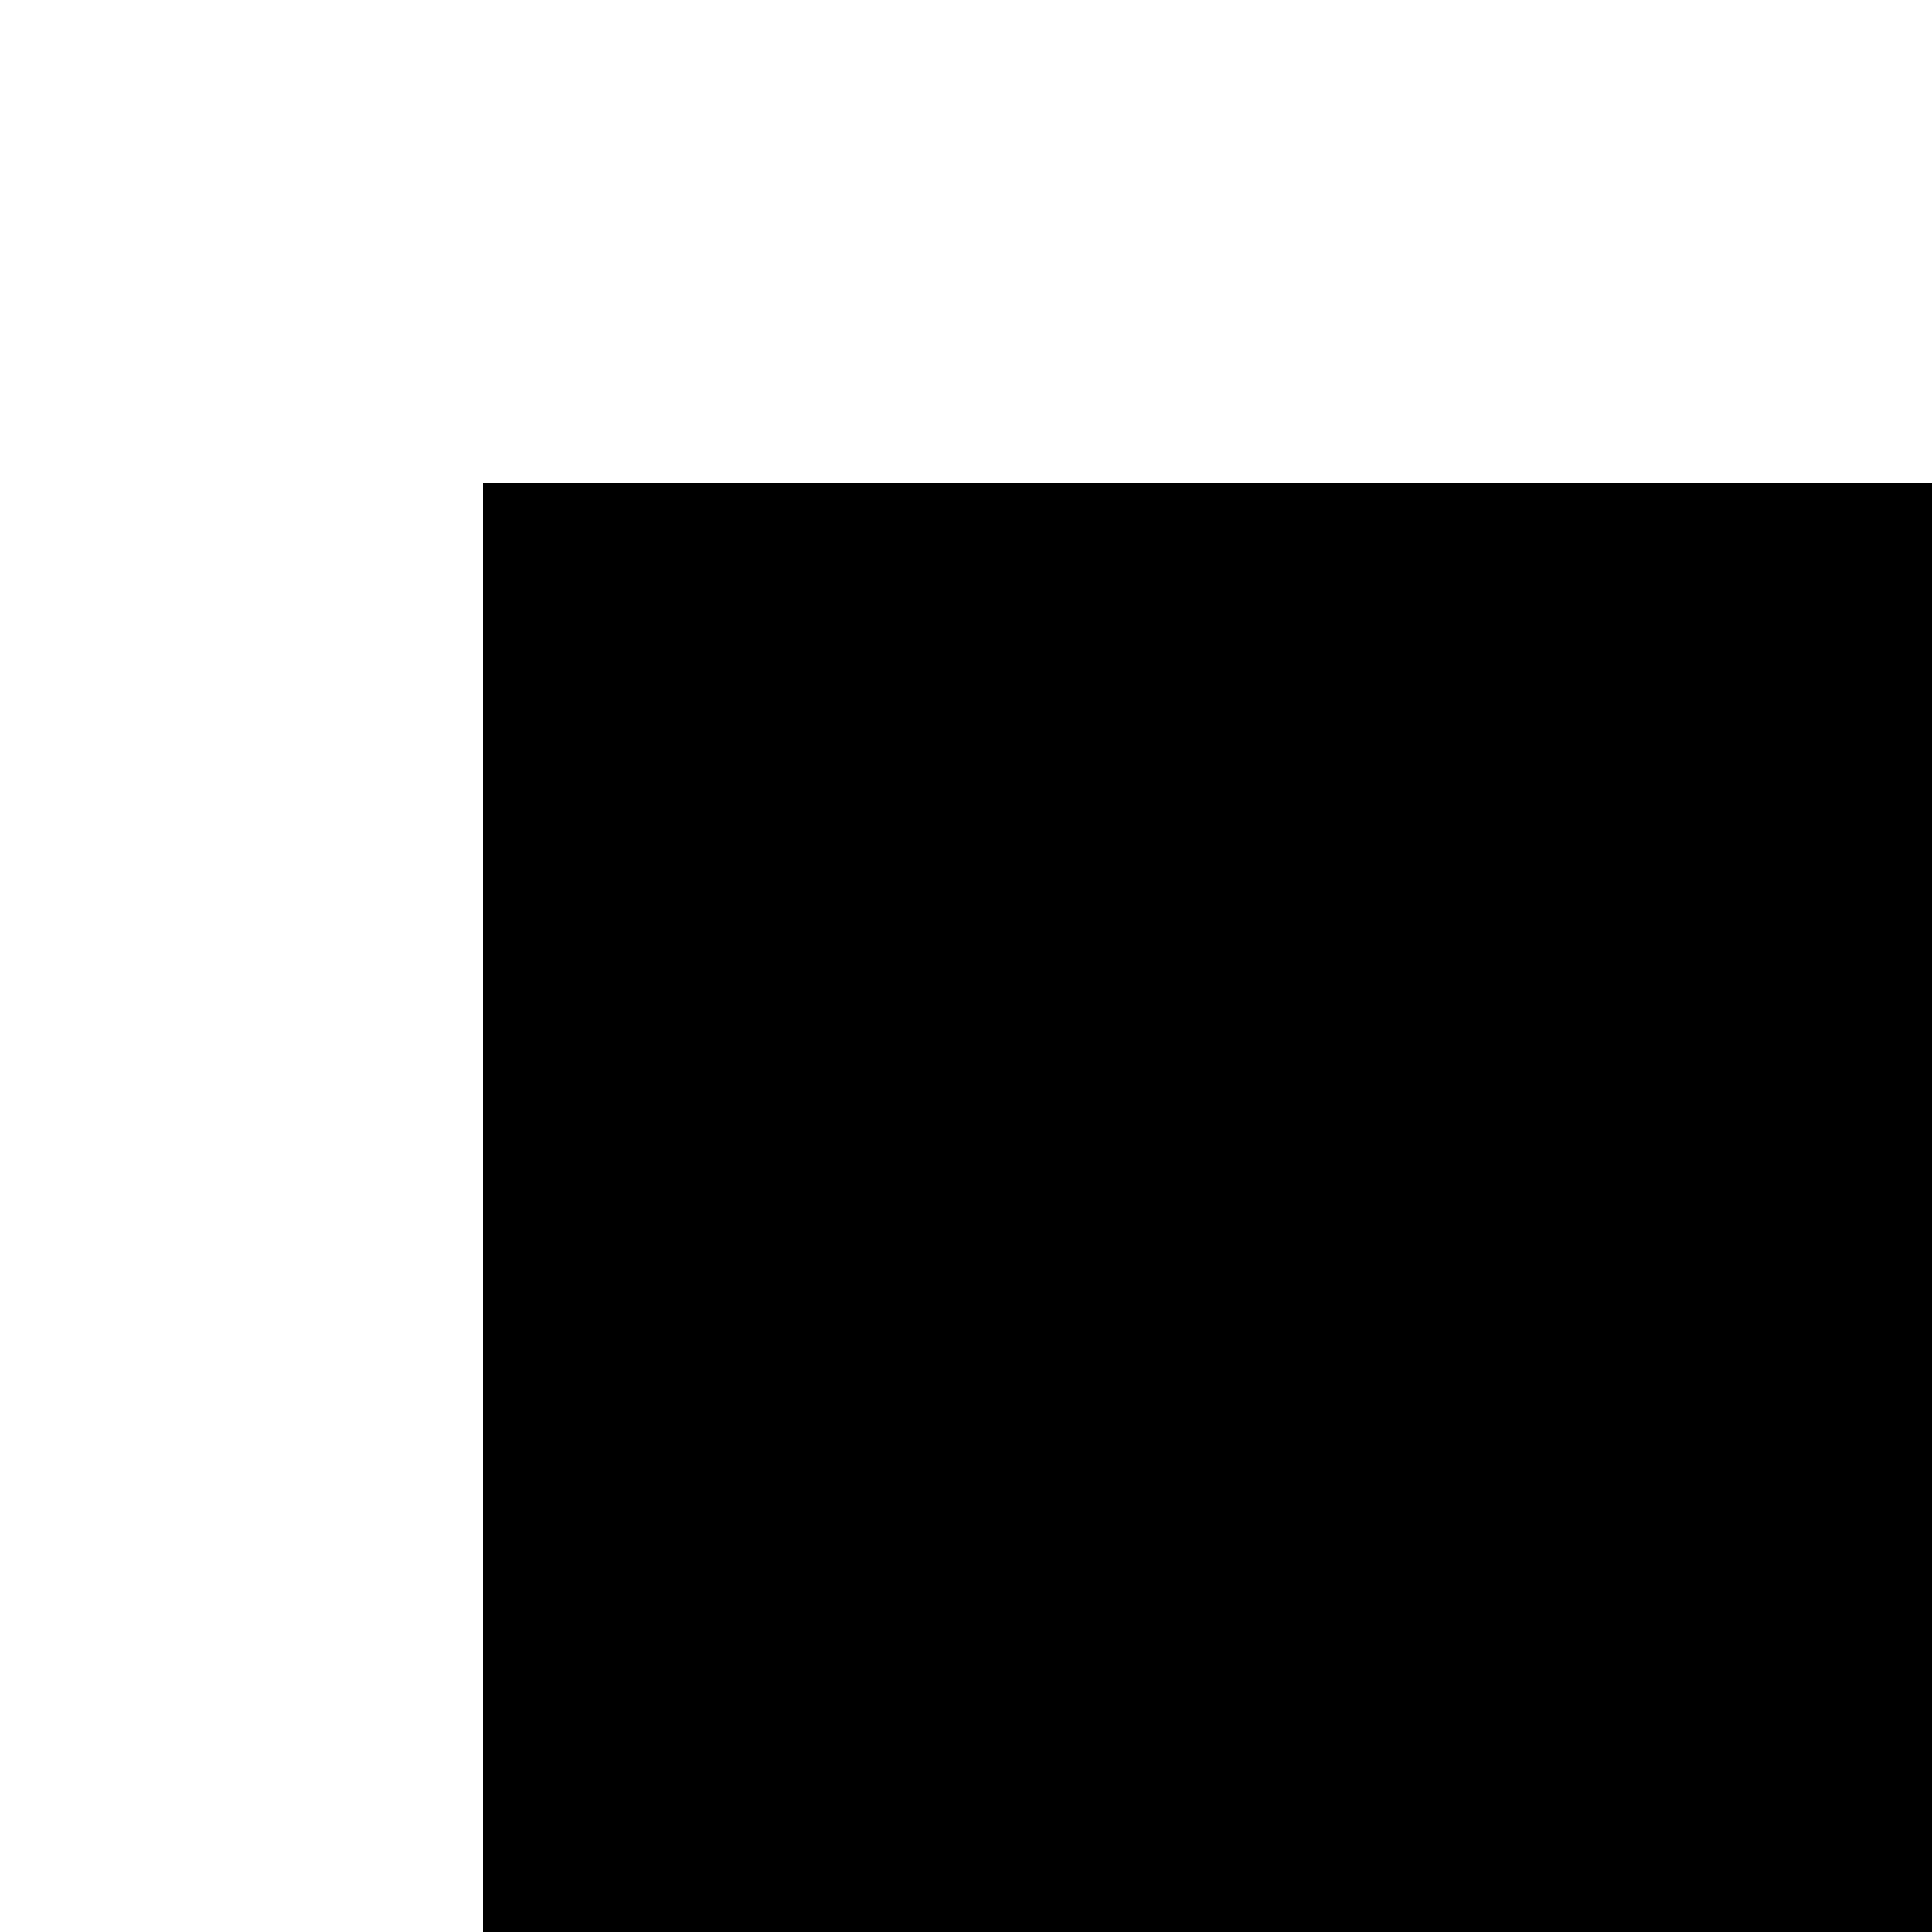
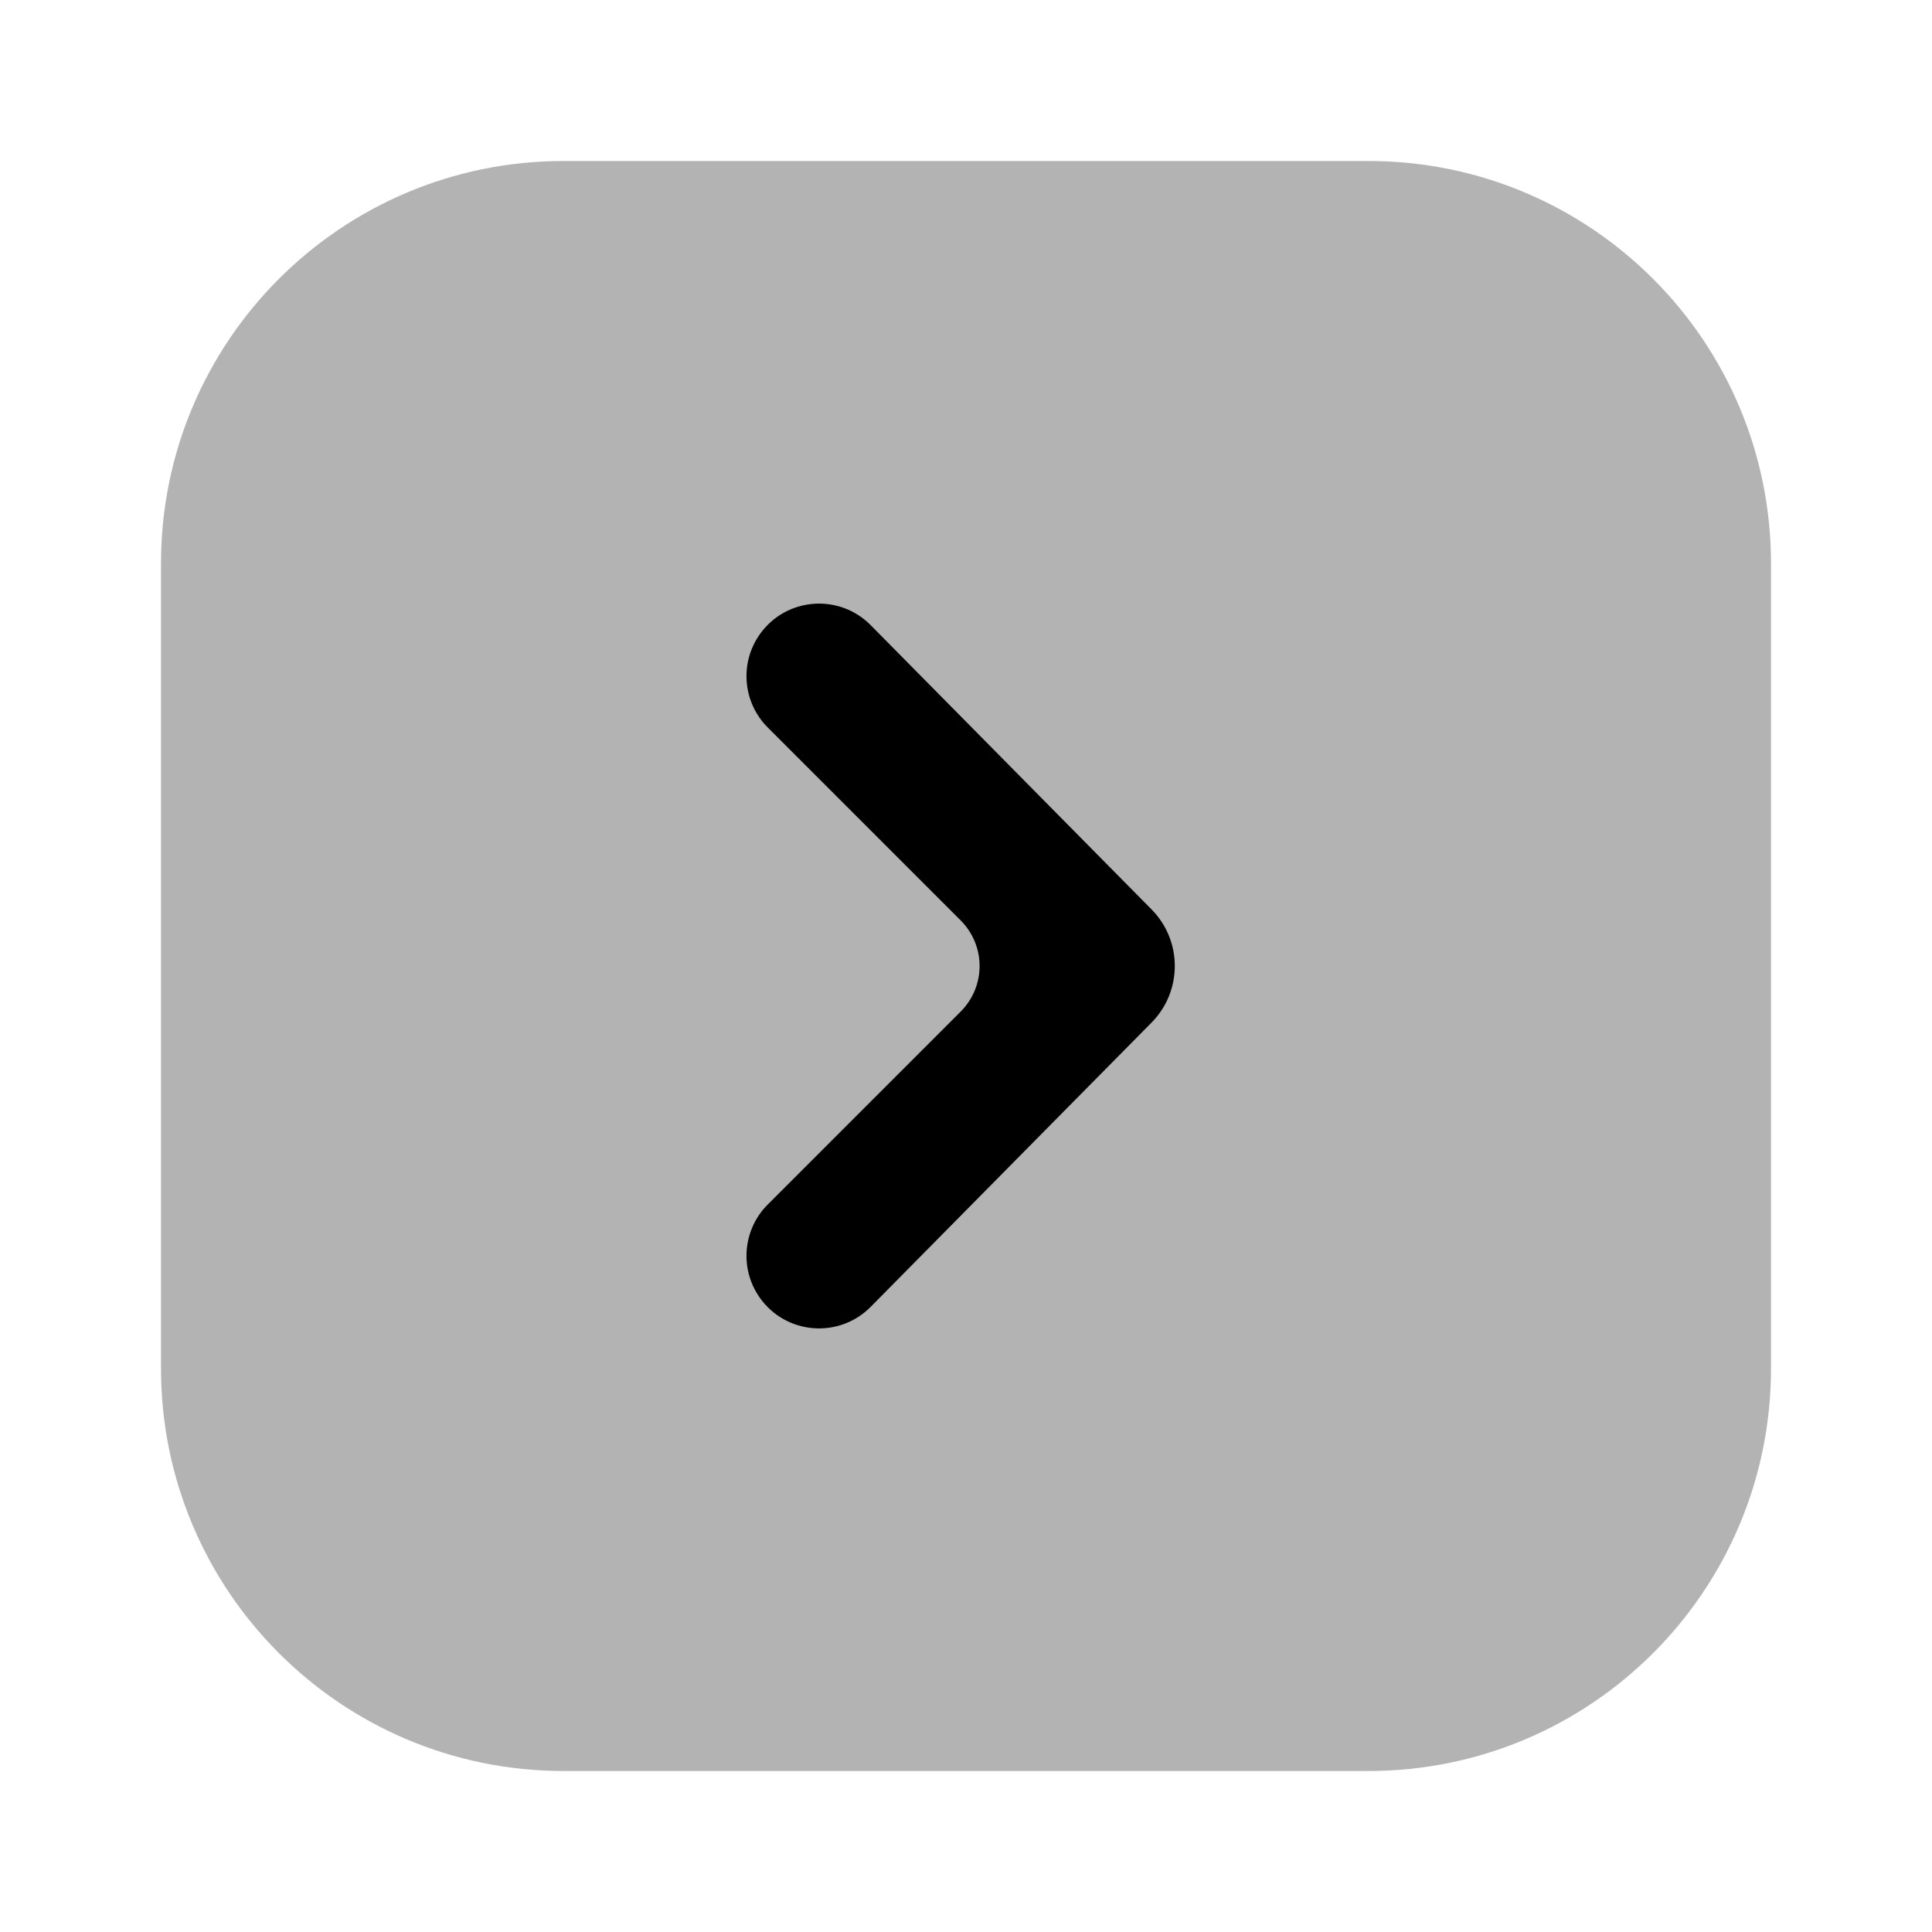
- <svg viewbox="0 0 18 18">
-   <rect class="ql-stroke" height="12" width="12" x="3" y="3" />
-   <rect class="ql-fill" height="2" width="3" x="5" y="5" />
-   <rect class="ql-fill" height="2" width="4" x="9" y="5" />
-   <g class="ql-fill ql-transparent">
-     <rect height="2" width="3" x="5" y="8" />
-     <rect height="2" width="4" x="9" y="8" />
-     <rect height="2" width="3" x="5" y="11" />
-     <rect height="2" width="4" x="9" y="11" />
-   </g>
+ <svg xmlns="http://www.w3.org/2000/svg" width="24" height="24" viewBox="0 0 24 24" fill="none">
+   <rect opacity="0.3" x="2" y="2" width="20" height="20" rx="5" fill="currentColor" />
+   <path d="M11.934 12.566L9.537 14.963C9.227 15.273 9.185 15.762 9.438 16.12C9.762 16.579 10.421 16.633 10.816 16.234L14.305 12.703C14.69 12.313 14.69 11.687 14.305 11.297L10.816 7.766C10.421 7.367 9.762 7.421 9.438 7.88C9.185 8.238 9.227 8.727 9.537 9.037L11.934 11.434C12.247 11.747 12.247 12.253 11.934 12.566Z" fill="currentColor" />
</svg>
